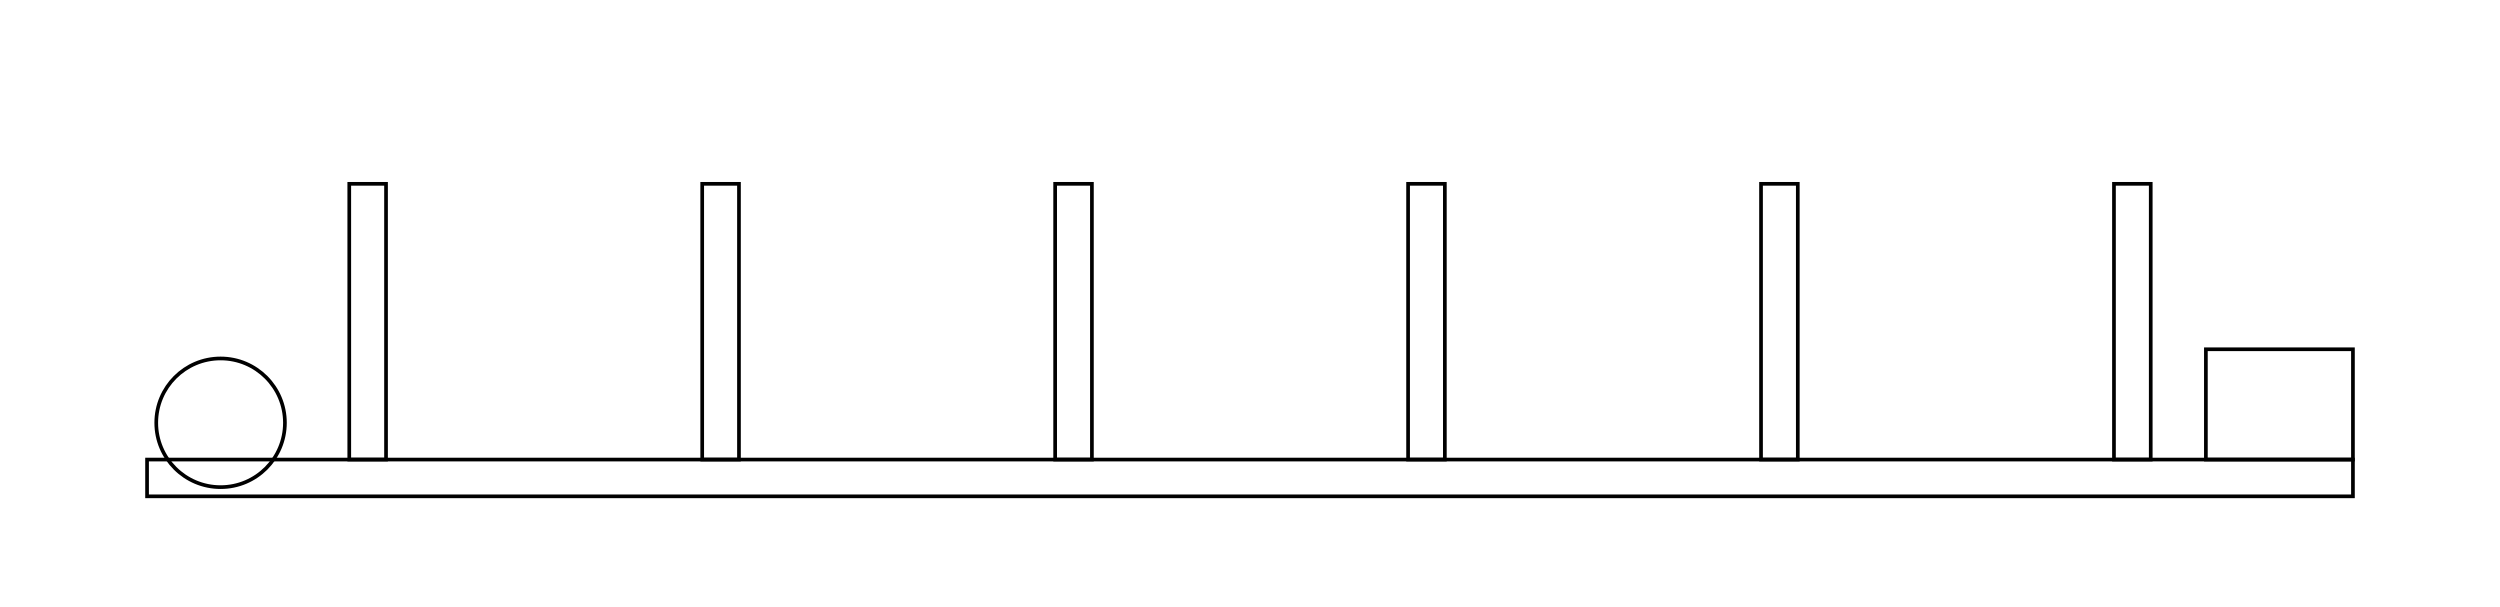
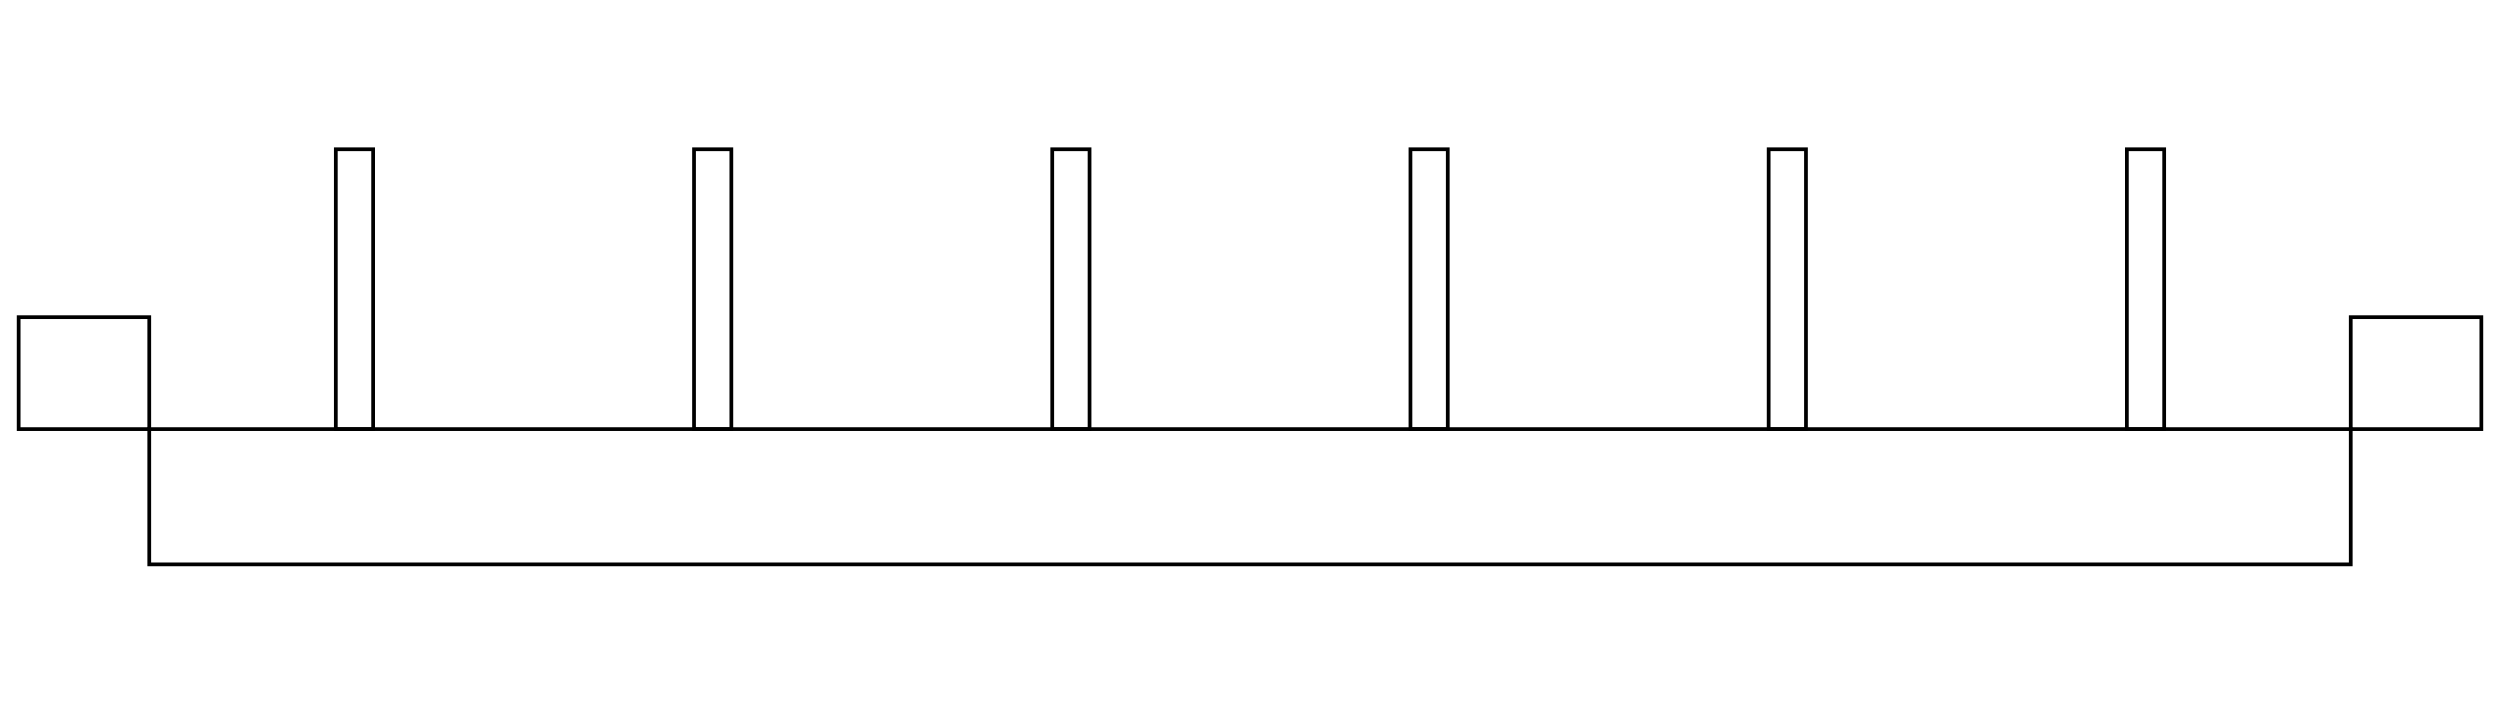
- <svg xmlns="http://www.w3.org/2000/svg" width="136mm" height="33mm" viewBox="-68 -25 136 33">
+ <svg xmlns="http://www.w3.org/2000/svg" width="134mm" height="38.25mm" viewBox="-67 -23 134 38.25">
  <g id="front">
-     <rect x="-60" y="0" width="120" height="2" fill="none" stroke="#000" stroke-width="0.2" />
+     <rect x="-59" y="0" width="118" height="7.25" fill="none" stroke="#000" stroke-width="0.2" />
    <rect x="-49" y="-15" width="2" height="15" fill="none" stroke="#000" stroke-width="0.2" />
    <rect x="-29.8" y="-15" width="2" height="15" fill="none" stroke="#000" stroke-width="0.2" />
    <rect x="-10.6" y="-15" width="2" height="15" fill="none" stroke="#000" stroke-width="0.2" />
    <rect x="8.6" y="-15" width="2" height="15" fill="none" stroke="#000" stroke-width="0.2" />
    <rect x="27.8" y="-15" width="2" height="15" fill="none" stroke="#000" stroke-width="0.2" />
    <rect x="47" y="-15" width="2" height="15" fill="none" stroke="#000" stroke-width="0.2" />
-     <rect class="mech" x="52" y="-6" width="8" height="6" fill="none" stroke="#000" stroke-width="0.2" />
-     <circle class="mech" cx="-56" cy="-2" r="3.5" fill="none" stroke="#000" stroke-width="0.2" />
+     <rect class="mech" x="-66" y="-6" width="7" height="6" fill="none" stroke="#000" stroke-width="0.2" />
+     <rect class="mech" x="59" y="-6" width="7" height="6" fill="none" stroke="#000" stroke-width="0.2" />
  </g>
</svg>
